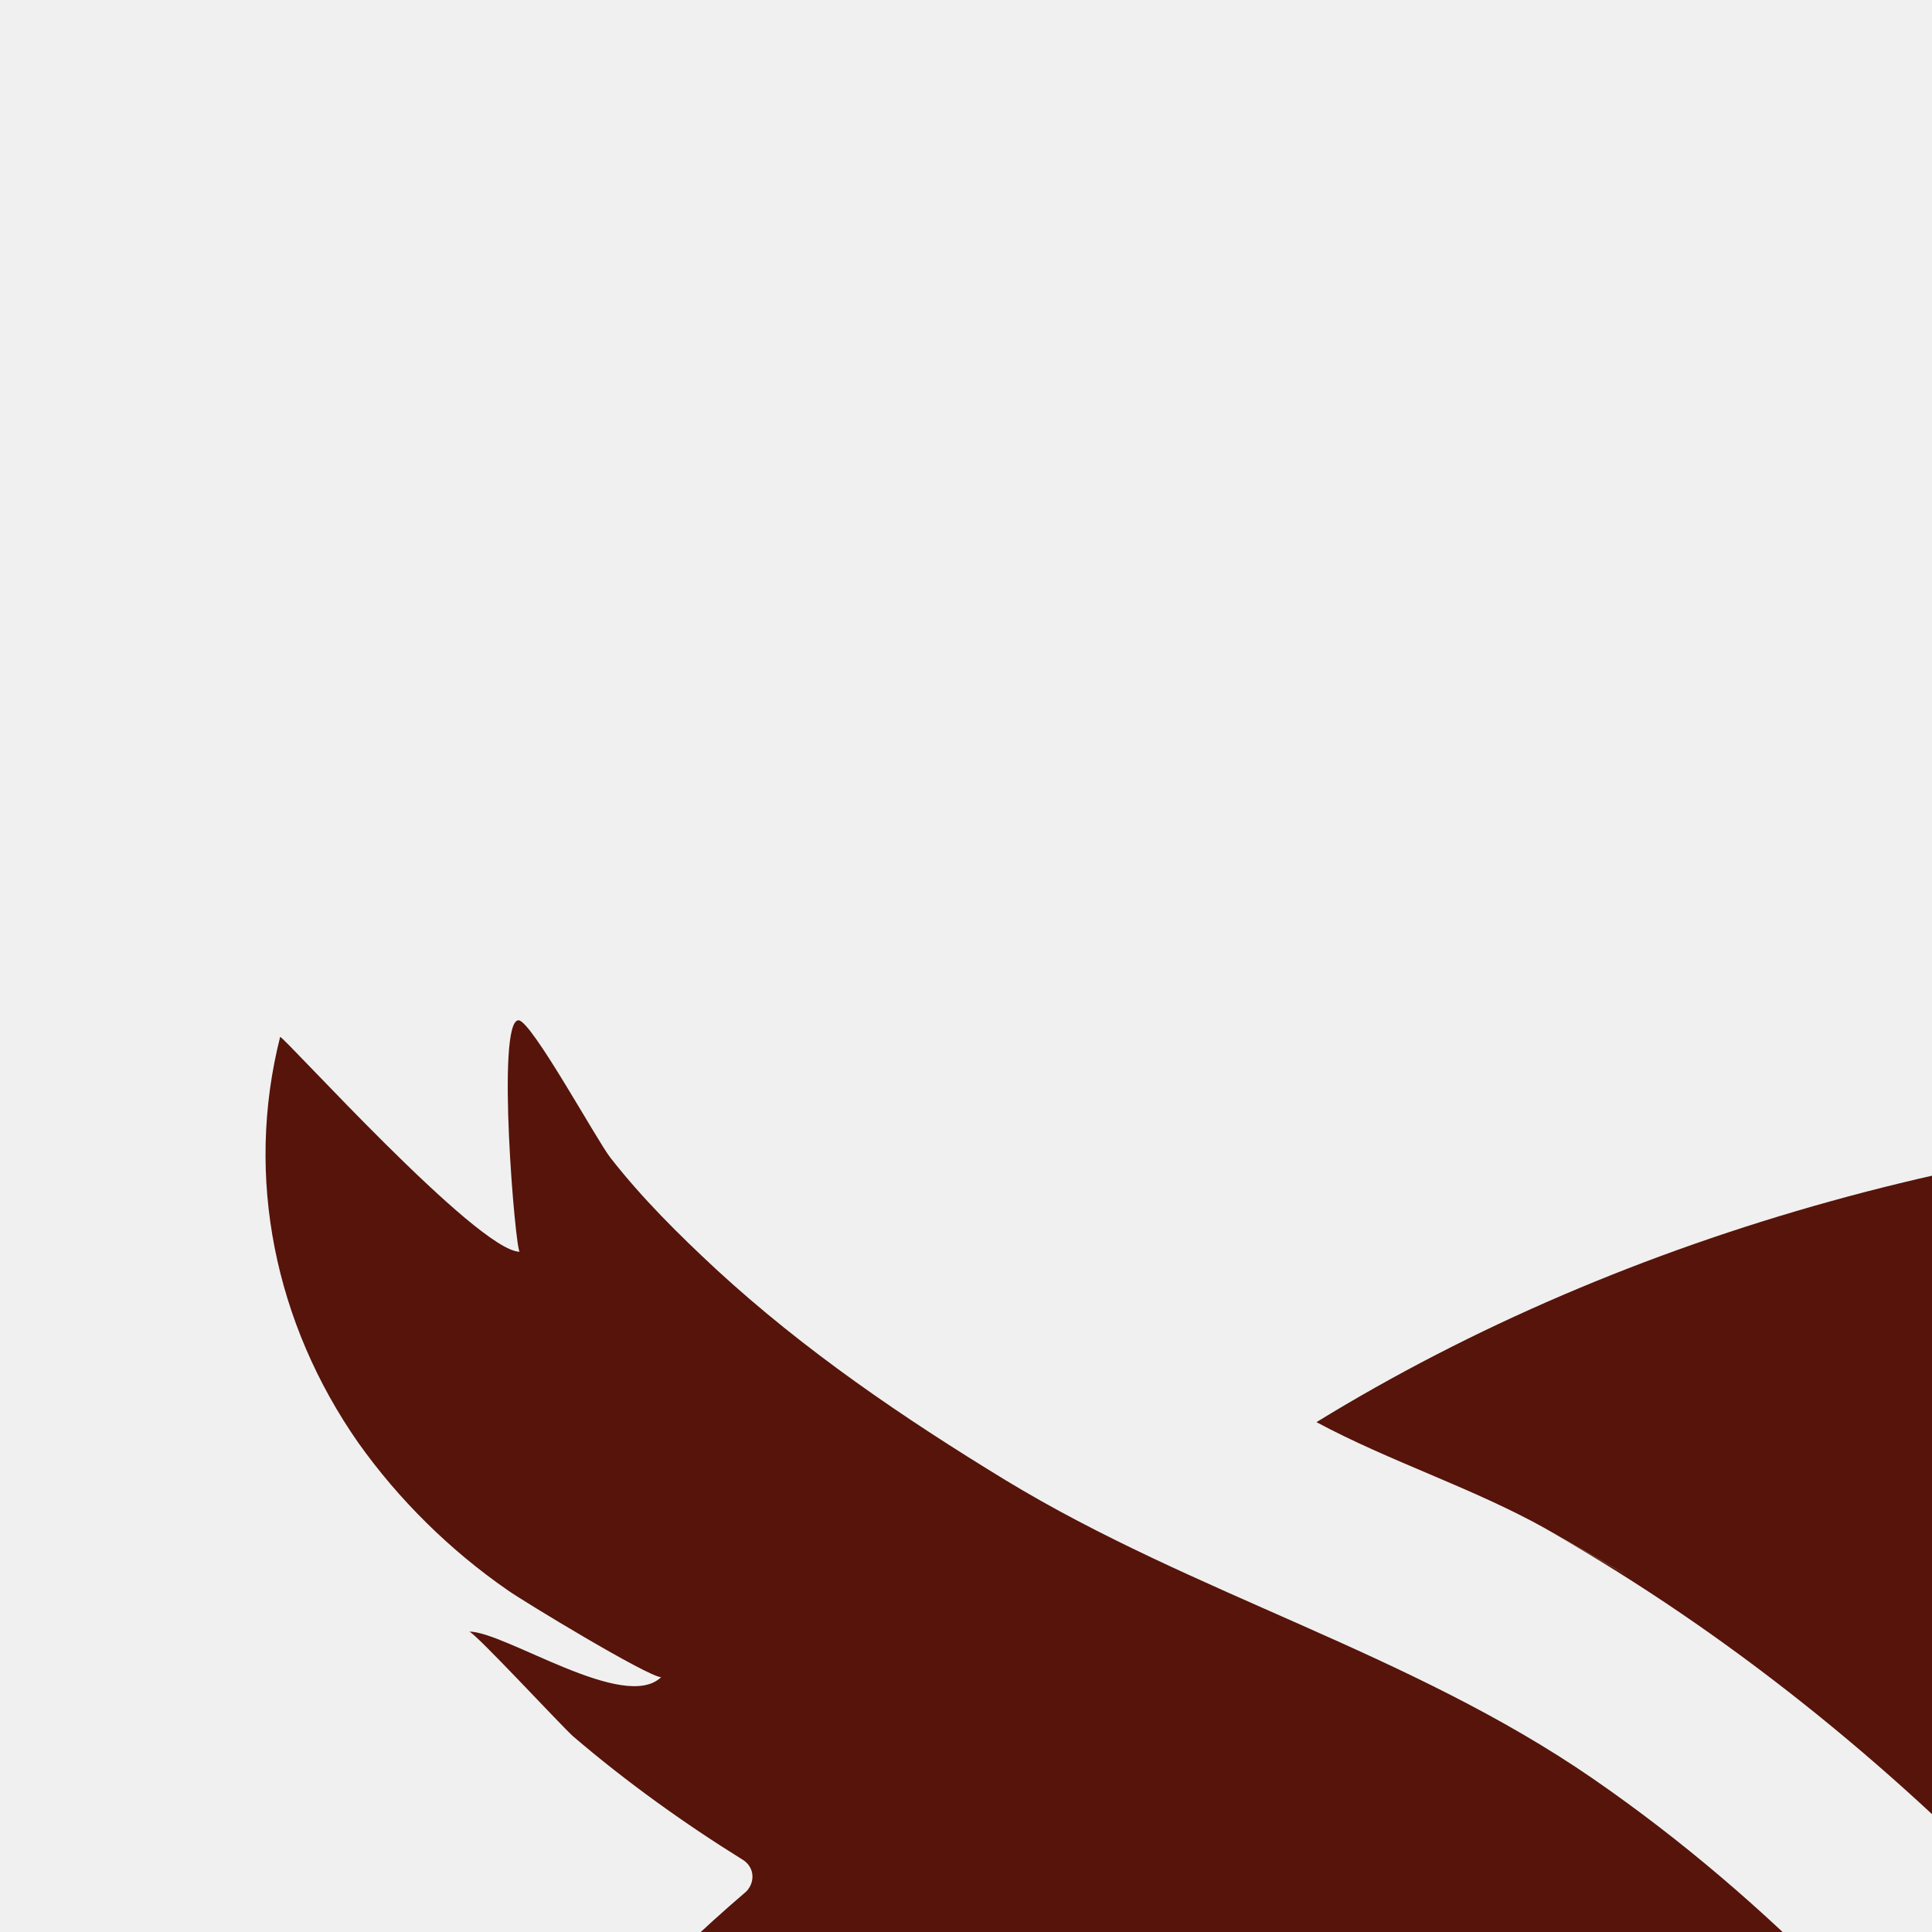
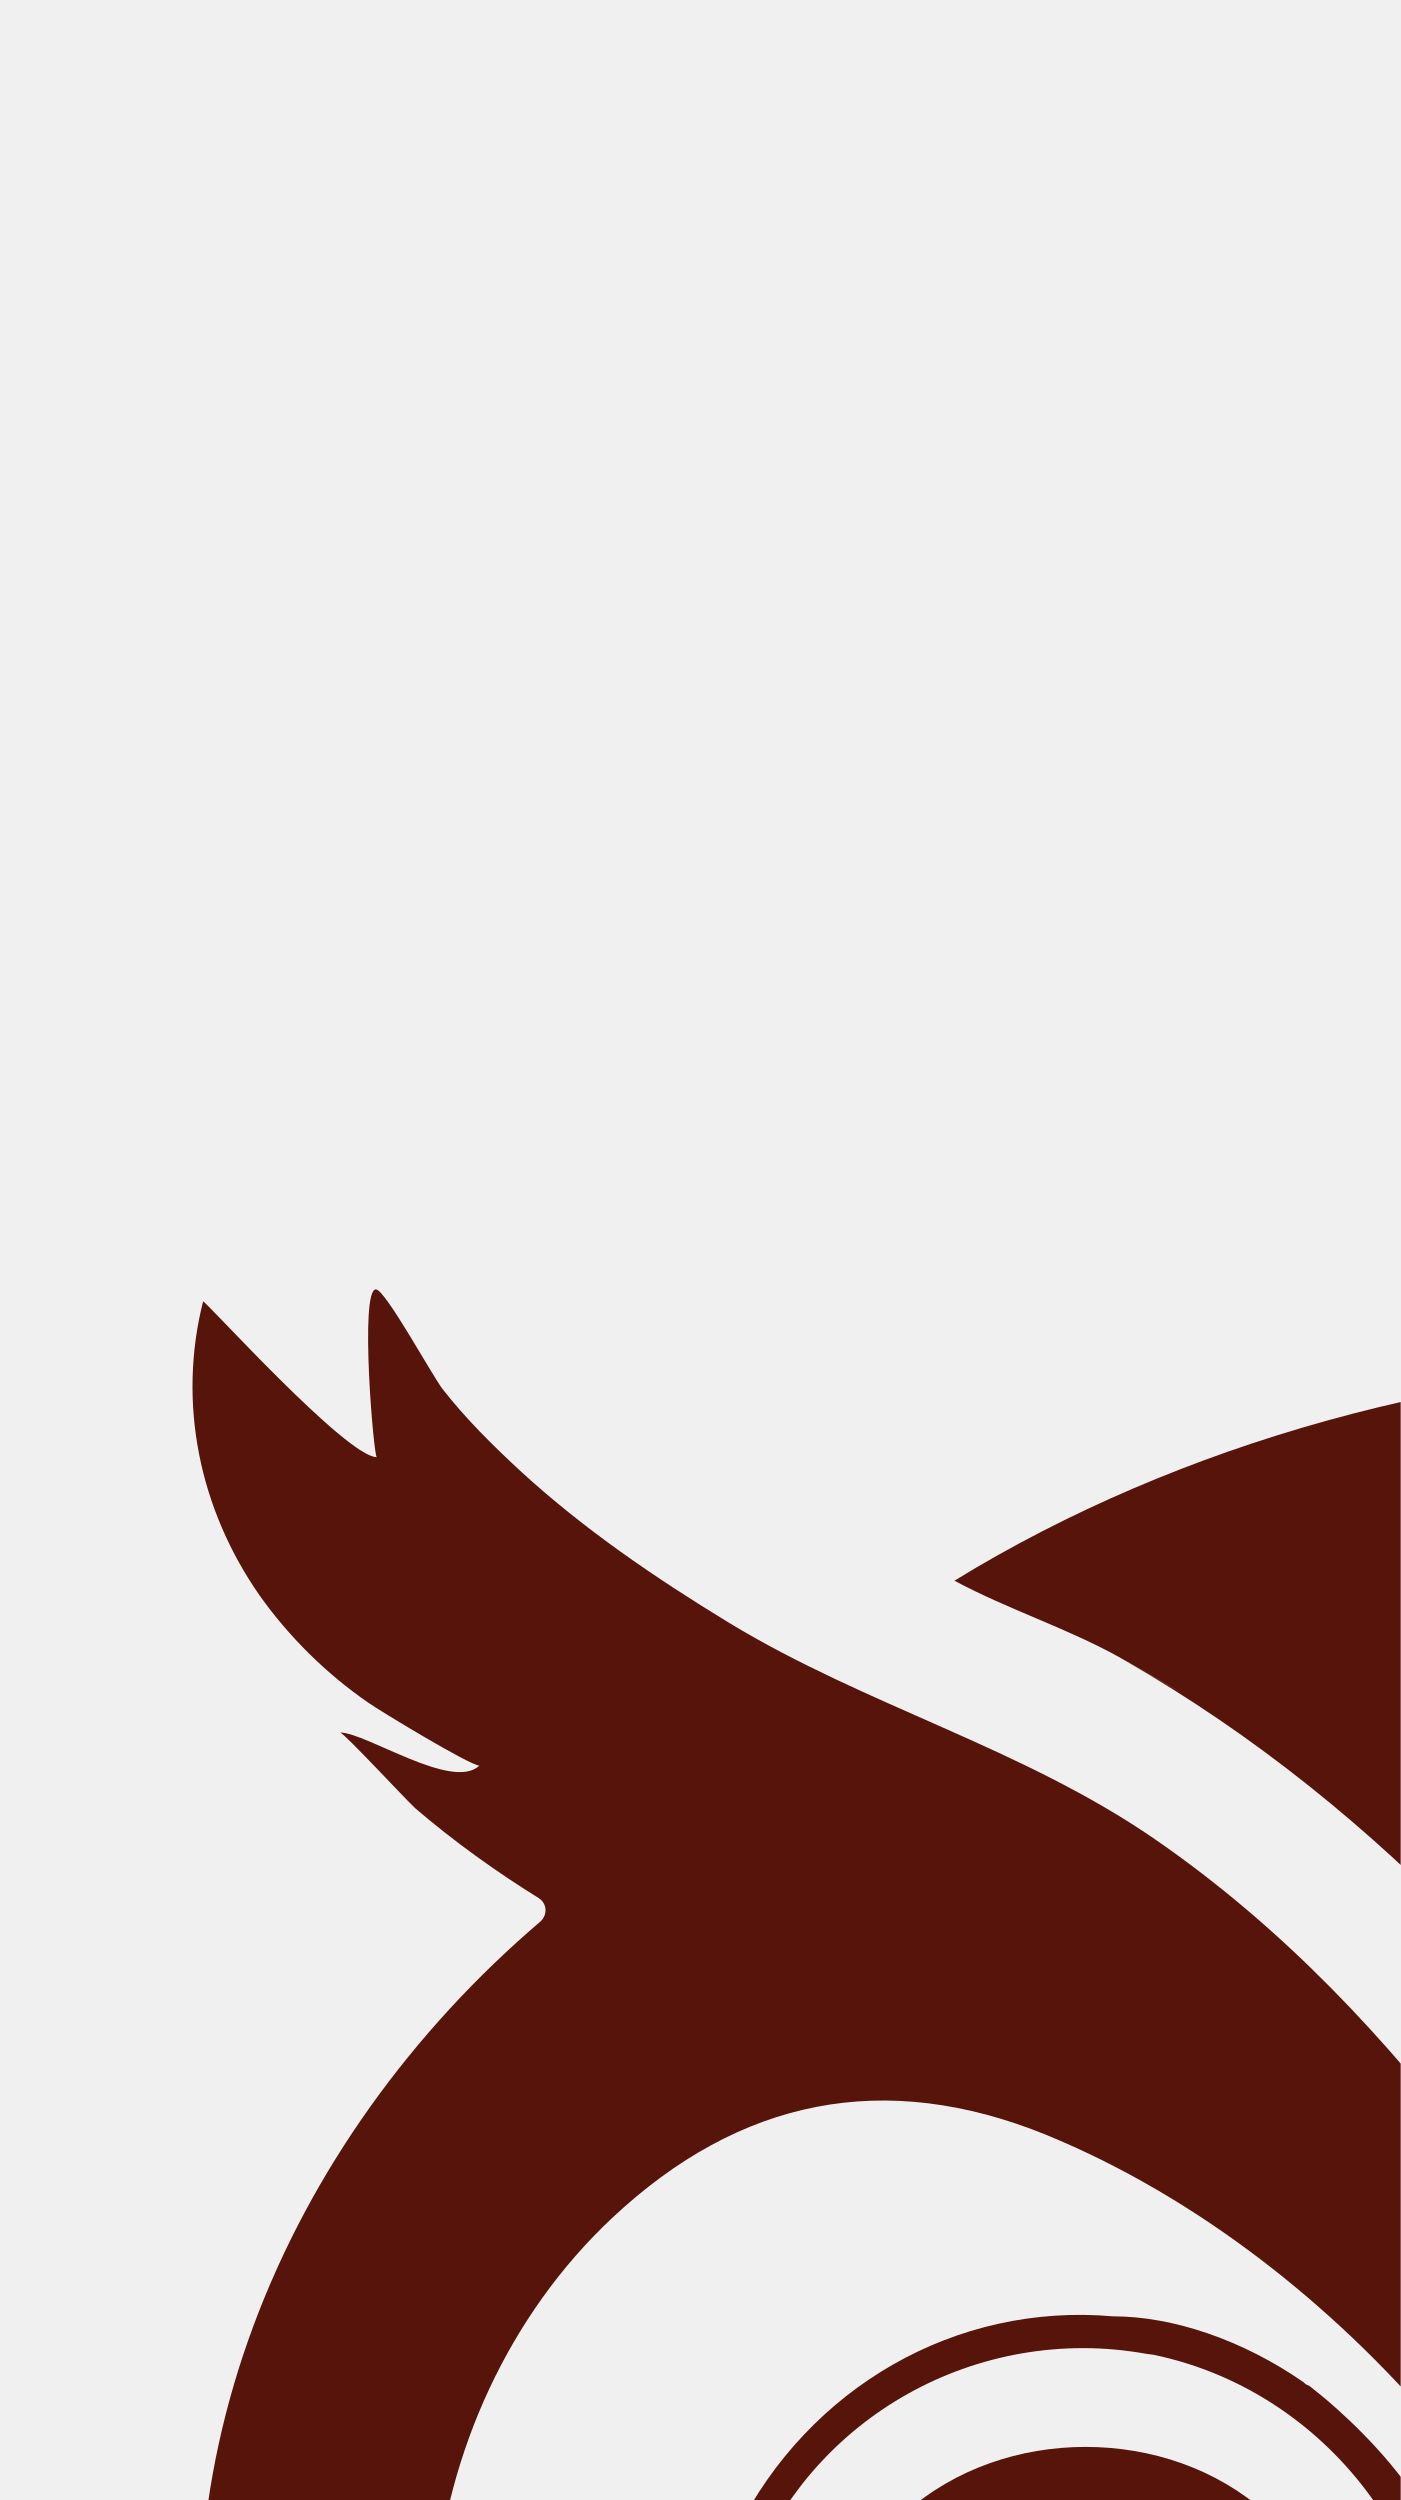
- <svg xmlns="http://www.w3.org/2000/svg" xmlns:xlink="http://www.w3.org/1999/xlink" id="Layer_1" data-name="Layer 1" viewBox="0 0 100 100" style="width:100px;height:100px;visibility:visible;">
+ <svg xmlns="http://www.w3.org/2000/svg" xmlns:xlink="http://www.w3.org/1999/xlink" id="Layer_1" data-name="Layer 1" viewBox="0 0 249.47 445.27" style="width:249.47px;height:445.27px;visibility:visible;">
  <defs>
    <style>
      .cls-1 {
        fill-rule: evenodd;
      }

      .cls-1, .cls-2 {
        fill: #56140a;
      }

      .cls-1, .cls-2, .cls-3, .cls-4 {
        stroke-width: 0px;
      }

      .cls-3 {
        fill: #fc0;
      }

      .cls-4 {
        fill: #fff;
      }
    </style>
  </defs>
  <symbol id="rd-icon-spotter" viewBox="0 0 100 100" fill="black">
    <path class="cls-1" d="M133.69,7.3c-.59-.53-.64-1.44-.1-2.03.53-.59,1.44-.64,2.03-.1,3.49,3.15,5.69,7.72,5.69,12.79s-2.2,9.64-5.69,12.79c-.59.53-1.5.49-2.03-.1-.53-.59-.48-1.5.1-2.03,2.91-2.63,4.74-6.43,4.74-10.65s-1.83-8.03-4.74-10.65h0ZM114.49,28.61c.59.53.64,1.44.1,2.03-.53.59-1.44.64-2.03.1-3.49-3.15-5.69-7.72-5.69-12.79s2.2-9.64,5.69-12.79c.59-.53,1.5-.49,2.03.1.53.59.49,1.5-.1,2.03-2.91,2.63-4.74,6.43-4.74,10.65s1.83,8.03,4.74,10.65h0ZM138.02,2.51c-.59-.53-.64-1.44-.1-2.03.53-.59,1.44-.64,2.03-.1,4.81,4.33,7.83,10.61,7.83,17.58s-3.02,13.25-7.83,17.58c-.59.53-1.5.48-2.03-.1-.53-.59-.48-1.5.1-2.03,4.22-3.81,6.88-9.32,6.88-15.45s-2.66-11.64-6.88-15.45h0ZM110.17,33.4c.59.53.64,1.44.1,2.03-.53.59-1.44.64-2.03.1-4.81-4.33-7.83-10.61-7.83-17.58s3.02-13.25,7.83-17.58c.59-.53,1.5-.48,2.03.1.53.59.49,1.5-.1,2.03-4.22,3.81-6.88,9.32-6.88,15.45s2.66,11.64,6.88,15.45h0ZM125.53,28.25v37.63c0,.79-.64,1.44-1.44,1.44s-1.44-.64-1.44-1.44V28.25c.47.07.95.1,1.44.1s.97-.03,1.44-.1ZM124.09,10.44c4.15,0,7.52,3.37,7.52,7.52s-3.37,7.52-7.52,7.52-7.52-3.37-7.52-7.52,3.37-7.52,7.52-7.52Z" />
    <rect class="cls-3" x="112.05" y="166.12" width="25.67" height="49.32" rx="11.09" ry="11.09" />
    <rect class="cls-4" x="121.38" y="179.86" width="6.5" height="2.08" />
    <rect class="cls-3" x="109.79" y="170.8" width="25.67" height="49.32" rx="11.09" ry="11.09" />
    <rect class="cls-3" x="114.88" y="172.53" width="25.67" height="49.32" rx="11.09" ry="11.09" />
    <path class="cls-2" d="M115.44,428.81q-.08-.16-.06-.08c-2.18-4.28-7.02-7.28-11.94-6.32-3.3,0-6.56,3.52-8.22,5.84-.74.92-6.14-4.86-7.96-5.64-3.04-1.34-6.4-1.2-9.32.46-4.2,1.38-3.94,5.2-8.36,1.8-6.3-4.84-15.72-3.26-19.14,4.52-1.4,3.2-1.66,9.18,2.02,11.04,4.1,2.08,6.36-.58,8.6-3.42,3.52-4.4,5.44,4.54,7.9,6.56,4.34,3.54,8.6-.28,11.02-4.04,4.74-7.34,4-1.58,8.1,2.68,4.5,4.68,9.2,2.68,12.22-2.12.92-1.46,1.92-4.36,4.04-4.36,2.98,0,3.72,4.7,6.94,5,6.02,2.94,5.2-9.36,4.16-11.78.16.24.36.68,0-.14h0Z" />
    <path class="cls-2" d="M192.48,423.57c-3.44-2.18-7.72-2.42-11.28-.4-3.56,1.74-4.28,4.98-7.52,1.62-4.24-4.42-10.14-3-14.9-.2-4.76,3.2-4.76,3.8-8.9.32-4.28-3.58-10.16-3.8-14.68-.4-4.58,3.64-7.82,14.44.02,15.82,4.68.82,6.26-4.74,10.02-4.74,1.28,0,3.84,7.16,5.26,8.3,2.24,1.8,5.84,1.84,8.1.06,2.62-2.06,2.9-6.84,5.34-8.48,3.16-2.1,8.22,16.78,15.9,6.82,1.16-1.5,4.72-9.66,7.08-5.56,1.52,2.68,2.04,4.44,5.56,4.44,9.8.02,5.28-14.4,0-17.6h0Z" />
    <path class="cls-2" d="M124.58,167.49c-.06,0-.12.02-.18.02h.38c-.08,0-.14-.02-.2-.02h0Z" />
    <path class="cls-2" d="M243.88,208.53c1.04,3.46.64,2.1,0-.02v-.02c0-.1-.04-.2-.04-.3-.1-.2-.16-.4-.2-.62-.1-.3-.2-.66-.3-1.02-.04-.2-.1-.36-.16-.52-.08-.18-.12-.36-.18-.52-.52-1.7-.76-2.52,0-.02-.02-.06-.04-.12-.06-.16-2.76-8.66-6.86-16.84-11.88-24.42-.66-.94-3.38-3.54-2.7-4.86,1.48-2.92,2.76-5.94,3.84-9.06,1.74-5.18,2.82-10.54,3.12-15.98,1.24-21.46-9.36-39.48-24.62-53.56-1.54-1.24,6.04-5.48,7.12-6.3.96-.72,6.74-6.6,6.74-6.6-2.96,0-6.56,2.1-9.62,2.56-.2-.06-.36-.2-.4-.4,0-.46,7.16-3.68,8.04-4.3,2.82-1.9,5.32-4.24,7.32-6.96,4.5-6.2,5.78-13.88,4-21.24,0,.62-9.48,11.16-11.58,11.16-.46,0,1.48-12.76-.56-11.78-1.18.82-2.4,3.8-3.38,4.96-1.74,2.1-3.58,4.14-5.52,6.04-4.36,4.3-9.26,8.08-14.54,11.26-9.68,5.78-20.88,8.56-30.36,14.74-10.08,6.56-18.84,14.96-26,24.62-3.48,4.66-6.72,9.62-9.78,14.6-.62,1.02-7.68,12.28-7.94,11.72-12.74-17.92-23.24-36.66-41.78-49.46-9.52-6.56-20.64-9.52-30.42-15.46-5.28-3.22-10.4-6.7-14.96-10.9-1.94-1.8-3.84-3.68-5.48-5.78-.66-.82-4.1-7.12-4.76-7.12-1.18,0-.16,11.98.06,11.98-2.16,0-12.18-11.12-12.4-11.12-1.84,7.28-.26,14.84,4.04,21,2.1,2.96,4.76,5.58,7.74,7.64.72.52,7.28,4.5,7.94,4.5-1.9,1.84-8.08-2.36-9.94-2.36.26,0,4.66,4.76,5.38,5.42,2.76,2.36,5.74,4.5,8.8,6.4.62.4.62,1.18.16,1.64-18.48,15.76-28.68,39.84-22.64,64.16.46,2.04,6.1,14.44,5.18,15.36-4.4,5.18-7.88,10.8-10.6,17.04-5.38,12.08-8.6,25.04-9.72,38.24-4.72,52.94,10.76,108.24,40.34,151.92,3.58,5.22,7.62,10.24,11.78,15.04,2.82,3.22,5.68,6.44,8.7,9.52,3.44,3.38,6.6,3.58,10.64,5.84,7.06-4.2,15.42-4.1,22.22.56,9.72-6.14,23.86-2.56,29.08,7.84,5.48-9.92,21.2-15.66,30.72-7.46,6.66-4.04,15.2-5.52,22.16-1.28,3.68-2.04,6.92-2,10.04-5.12,3.08-3.08,6-6.24,8.86-9.52,5.88-6.82,11.42-14,16.38-21.52,10.5-15.88,18.38-33.12,24.32-51.2,12.24-37.4,18.78-80.24,7.8-118.8h0ZM124.56,167.49c2.92.06,1.64.06.2.06,9,.2,15.82,8.9,12.96,17.82-2.92,9.04-8.44,17.6-12.96,25.94-.1,0-.16.06-.2.1-.1,0-.16-.04-.26-.1-4.44-8.34-10.02-16.94-12.9-25.96-2.82-8.86,4-17.72,13-17.82-1.42-.04-2.7-.04.16-.04h0ZM135.36,270.35l-7.48-19.96,15.92-2.2-8.44,22.16ZM143.88,281.67l-8.4,22.16-7.58-19.96,15.98-2.2ZM120.48,283.61l-7.68,20.22-8.44-22.16,16.12,1.94ZM104.34,248.17l16.08,1.94-7.68,20.22-8.4-22.16ZM28.42,244.03l-2.86,19.82-4.46-22.02,7.32,2.2ZM18.52,240.39l-2.86,19.82-4.46-22.06,7.32,2.24ZM12.18,267.01l7.12,1.68-2.82,14.92-4.3-16.6ZM21.34,309.21l-4.36-16.64,7.06,1.68-2.7,14.96ZM21.81,269.73l7.12,1.68-2.76,14.96-4.36-16.64ZM31.02,311.93l-4.36-16.6,7.12,1.68-2.76,14.92ZM36.67,289.45l-4.36-16.64,7.12,1.68-2.76,14.96ZM31.84,245.82l7.32,2.3-2.82,19.82-4.5-22.12ZM64,367.2s-.04.08-.04.14c.02-.18.04-.38.04-.56v.42ZM64.47,361.42c-.12,1.54-.26,3-.38,4.46.12-1.46.24-2.92.38-4.48.02-.22.02-.46.04-.68-.02.24-.02.46-.04.7h0ZM64.57,359.38v.04s-.02.1-.02.16v-.16c-.08.74-.46,5.74-.6,7.92,0,.08-.02.2-.02.28,0-.08.02-.16.02-.24v.42c-.04.36-.04.56-.04.62-1.44,15.92-2.86,26.12-2.86,26.12-3.22-32.62-2.96-65.48-5.94-98.1-1.84-20.38-3.44-40.76-7.58-60.82-2.92-14.18-6.6-36.5-21.1-43.56,11.16,0,19.5,17.92,22.88,26.32,5.84,14.48,9.62,29.74,11.88,45.2,4.7,31.7,5.38,63.84,3.38,95.8h0ZM61.49,195.28s-.16,0-.36-.1h-.1l-.06-.04c-.3-.1-.62-.2-.88-.3-19.56-7.16-30.72-28.88-29.04-49.04.88-10.04,5.28-19.76,12.64-26.68,9.12-8.56,19.46-10.64,31.02-5.94,10.7,4.4,20.38,12.04,27.86,20.84,6.44,7.68,14.48,20.38,12.54,30.98-4.42,23.88-31.54,37.34-53.62,30.28h0ZM98.47,248.16l-8.4,22.16-9.42-25.56,17.82,3.4ZM90.13,303.82l-9.42-25.56,17.82,3.38-8.4,22.18ZM105.23,337.32l-8.44-22.16h16.84l-8.4,22.16ZM127.91,337.32l-8.44-22.16h16.84l-8.4,22.16ZM150.59,337.32l-8.44-22.16h16.84l-8.4,22.16ZM158.17,303.82l-8.44-22.16,19.04-3.38-10.6,25.54ZM158.05,270.34l-8.34-22.16,19.04-3.38-10.7,25.54ZM175.57,197.28c-21.76,0-46.96-20.74-39.28-44.04,3.58-11.06,10.56-20.38,19.16-28.16,7.98-7.28,19.76-15.72,31.08-15.72,22.52,0,34.3,27.14,32.16,46.12-2.56,22.24-19.72,41.8-43.12,41.8h0ZM200.41,225.64s-.02.04-.02.04c0-.02.02-.04.02-.08v.04ZM200.45,225.48s0,.02-.02.02c0-.02.02-.04.02-.08v.06ZM200.61,224.88c0,.1-.06.26-.16.46v.08q-.02.06-.04.1l-.02.02v.04c-.02.06-.02.08-.04.12,0,0-.02.02-.02.04v.04c-.12.48-.1.38,0,.04,0,.06-.04.14-.04.2-.04.08-.04.14-.04.14-8.4,30.36-8.86,63.02-11.16,94.26-1.8,24.58-1.94,49.3-4.4,73.88-4.66-32.58-5.94-66-3.64-98.78,1.48-20.88,4.04-41.76,9.94-61.88,3.68-12.8,11.98-40.04,28.36-41.84-11.72,3.8-15.82,22.48-18.68,32.88-.02,0-.06.08-.06.2h0ZM224.57,241.88l-4.5,22.12-2.82-19.86,7.32-2.26ZM213.81,245.96l-4.52,22.02-2.76-19.82,7.28-2.2ZM209.01,289.48l-2.76-14.9,7.12-1.68-4.36,16.58ZM214.63,310.44l-2.76-14.9,7.12-1.7-4.36,16.6ZM216.73,271.56l7.12-1.68-4.36,16.58-2.76-14.9ZM224.31,307.72l-2.72-15,7.02-1.64-4.3,16.64ZM229.17,283.76l-2.82-15,7.12-1.68-4.3,16.68ZM229.99,260.26l-2.86-19.82,7.32-2.26-4.46,22.08Z" />
    <path class="cls-2" d="M80.12,79.19c7.82,4.46,2.42,1.4.22.14,18.38,10.52,33,26.8,43.98,44.76,13.7-22.5,31.12-40.12,55.72-50.22-31.72-22.26-79.68-20.04-111.9-.26,3.84,2.06,8.04,3.38,11.88,5.52-.6-.34-.78-.44.1.06h0Z" />
    <path class="cls-2" d="M80.02,79.12c.1.04.2.12.32.18-.08-.04-.14-.1-.22-.14-.04,0-.06-.02-.1-.04Z" />
    <path class="cls-2" d="M177.56,126.65c-1.84-.4-3.74-.6-5.6-.6-8.02,0-15.68,3.58-21.02,9.84-5.2,6.08-7.4,13.68-6.18,21.4,2.46,15.9,16.32,23.14,28.16,23.14s21.16-6.52,25.16-17.02c.1-.3.2-.54.3-.8,2.5-7.26,1.7-15.34-2.18-22.2-4.02-7.1-10.8-12.12-18.64-13.76h0ZM193.88,165.59c-4.64,7.74-12.96,12.54-21.74,12.54-3.2,0-6.38-.64-9.4-1.9-.12-.06-.24-.1-.36-.16-.08-.04-.16-.06-.26-.1l-.12-.08h-.12s-.06-.04-.1-.04c-.1-.04-.2-.1-.22-.1l-.24-.1c-.08-.04-.16-.06-.34-.16-.08-.04-.18-.08-.26-.1v-.02c-8.28-4.3-13.54-12.66-13.76-21.78-.12-6.62,2.12-12.46,6.46-16.9,4.72-4.8,11.54-7.56,18.72-7.56,9.52,0,17.82,4.9,22.2,13.1,4.1,7.54,3.92,16.08-.46,23.36h0Z" />
    <path class="cls-2" d="M101.14,139.21c-2.2-3.48-5.76-6.58-6.82-7.44-.5-.4-.82-.66-.82-.66l-.16-.08c-.08-.02-.16-.08-.28-.2-4.32-3-9.3-4.7-13.6-4.7-11.22-.98-21.7,5.06-26.84,15.28-4.68,9.32-3.8,19.8,2.32,28.02,5.22,6.98,13.36,10.98,22.32,10.98,13.22,0,24.46-8.56,27.34-20.8v-.12c.08-.2.1-.36.1-.48.02-.06.04-.14.04-.28.04-.16.04-.28.04-.28,1.46-5.88.06-13.26-3.64-19.24h0ZM102.26,158.26c-2.36,11.46-12.76,19.78-24.74,19.78-1.68,0-3.36-.18-5.02-.52-6.5-1.28-12.4-5.24-16.16-10.88-3.7-5.54-5.04-12.08-3.76-18.42,2.34-11.48,12.76-19.82,24.76-19.82,1.5,0,3.02.14,4.58.42.06,0,.12.02.2.02.1.02.2.04.16.02,13.48,2.76,22.62,16.22,19.98,29.4h0Z" />
    <path class="cls-2" d="M96.14,154.09c0,24.84-37.28,24.84-37.28,0s37.28-24.86,37.28,0" />
    <path class="cls-2" d="M190.38,154.09c0,24.84-37.26,24.84-37.26,0s37.26-24.86,37.26,0" />
  </symbol>
  <use xlink:href="#rd-icon-spotter" />
</svg>
